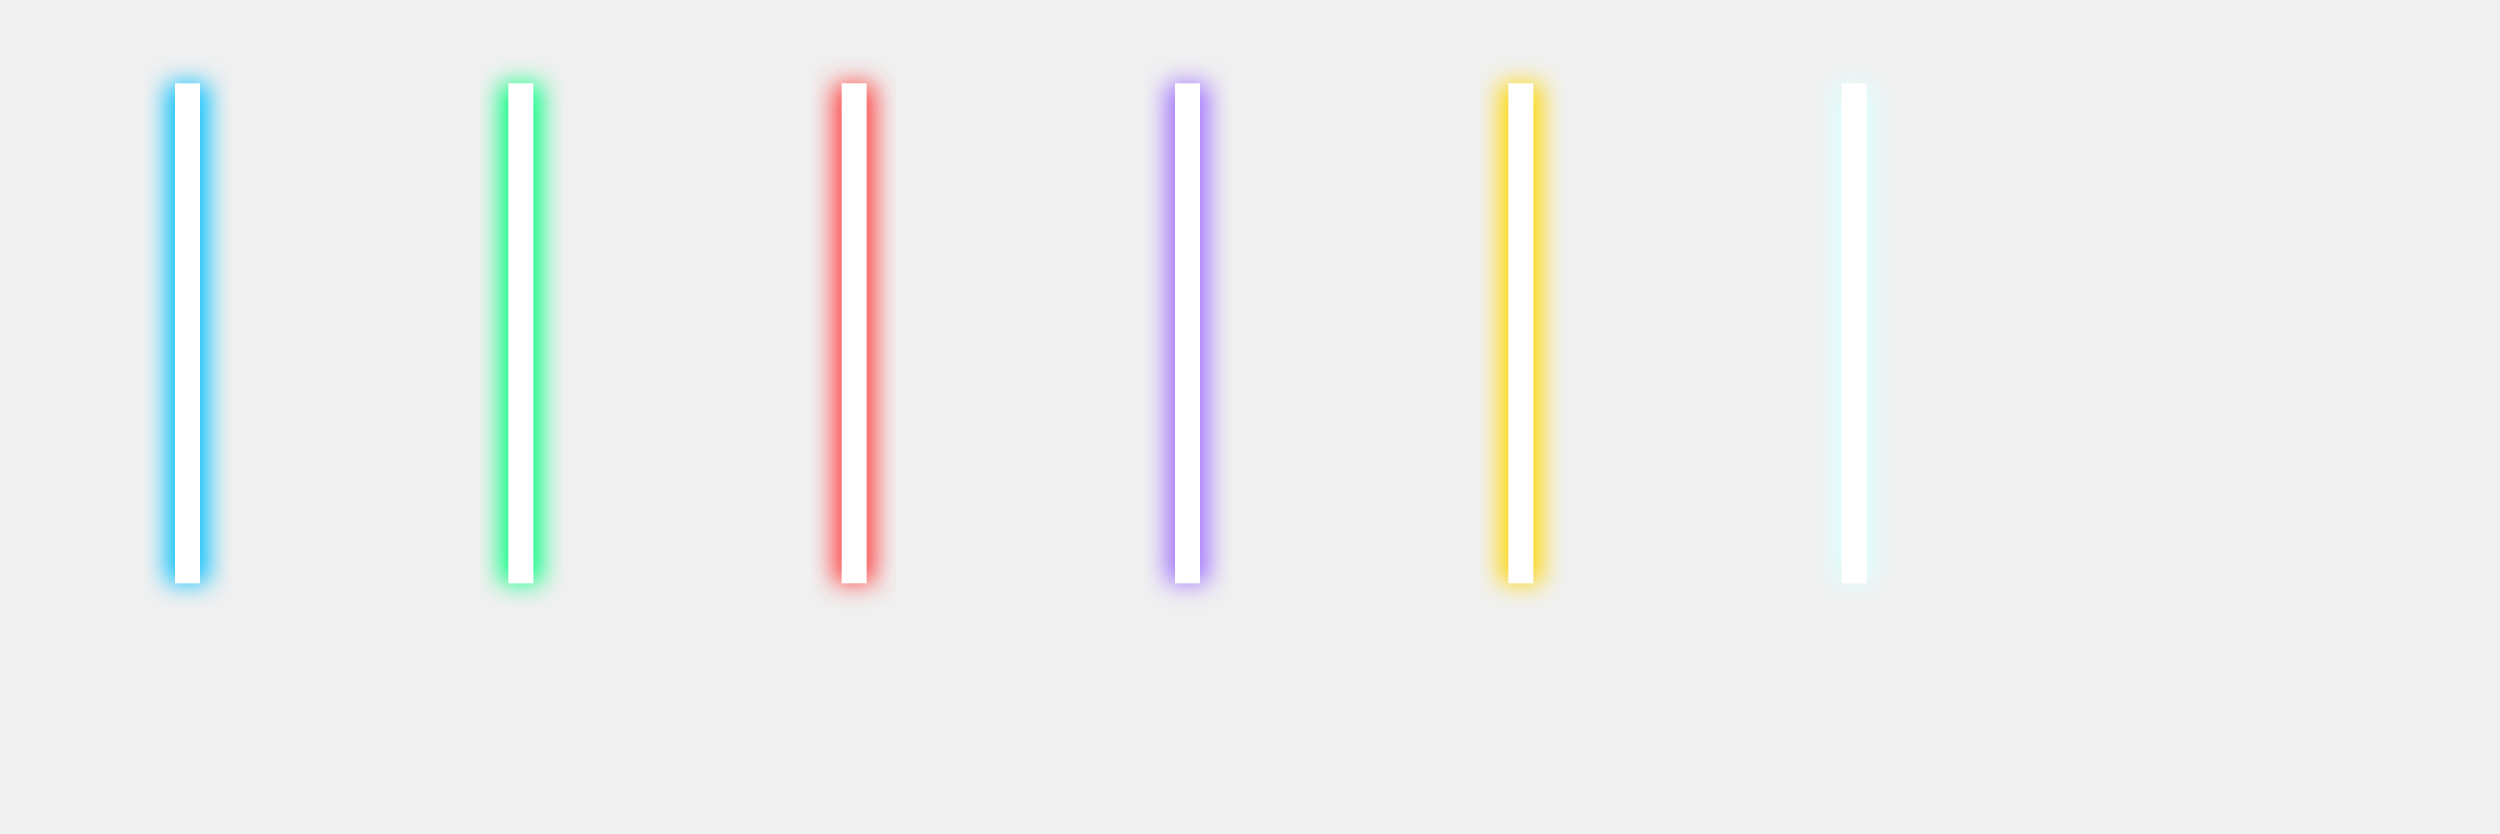
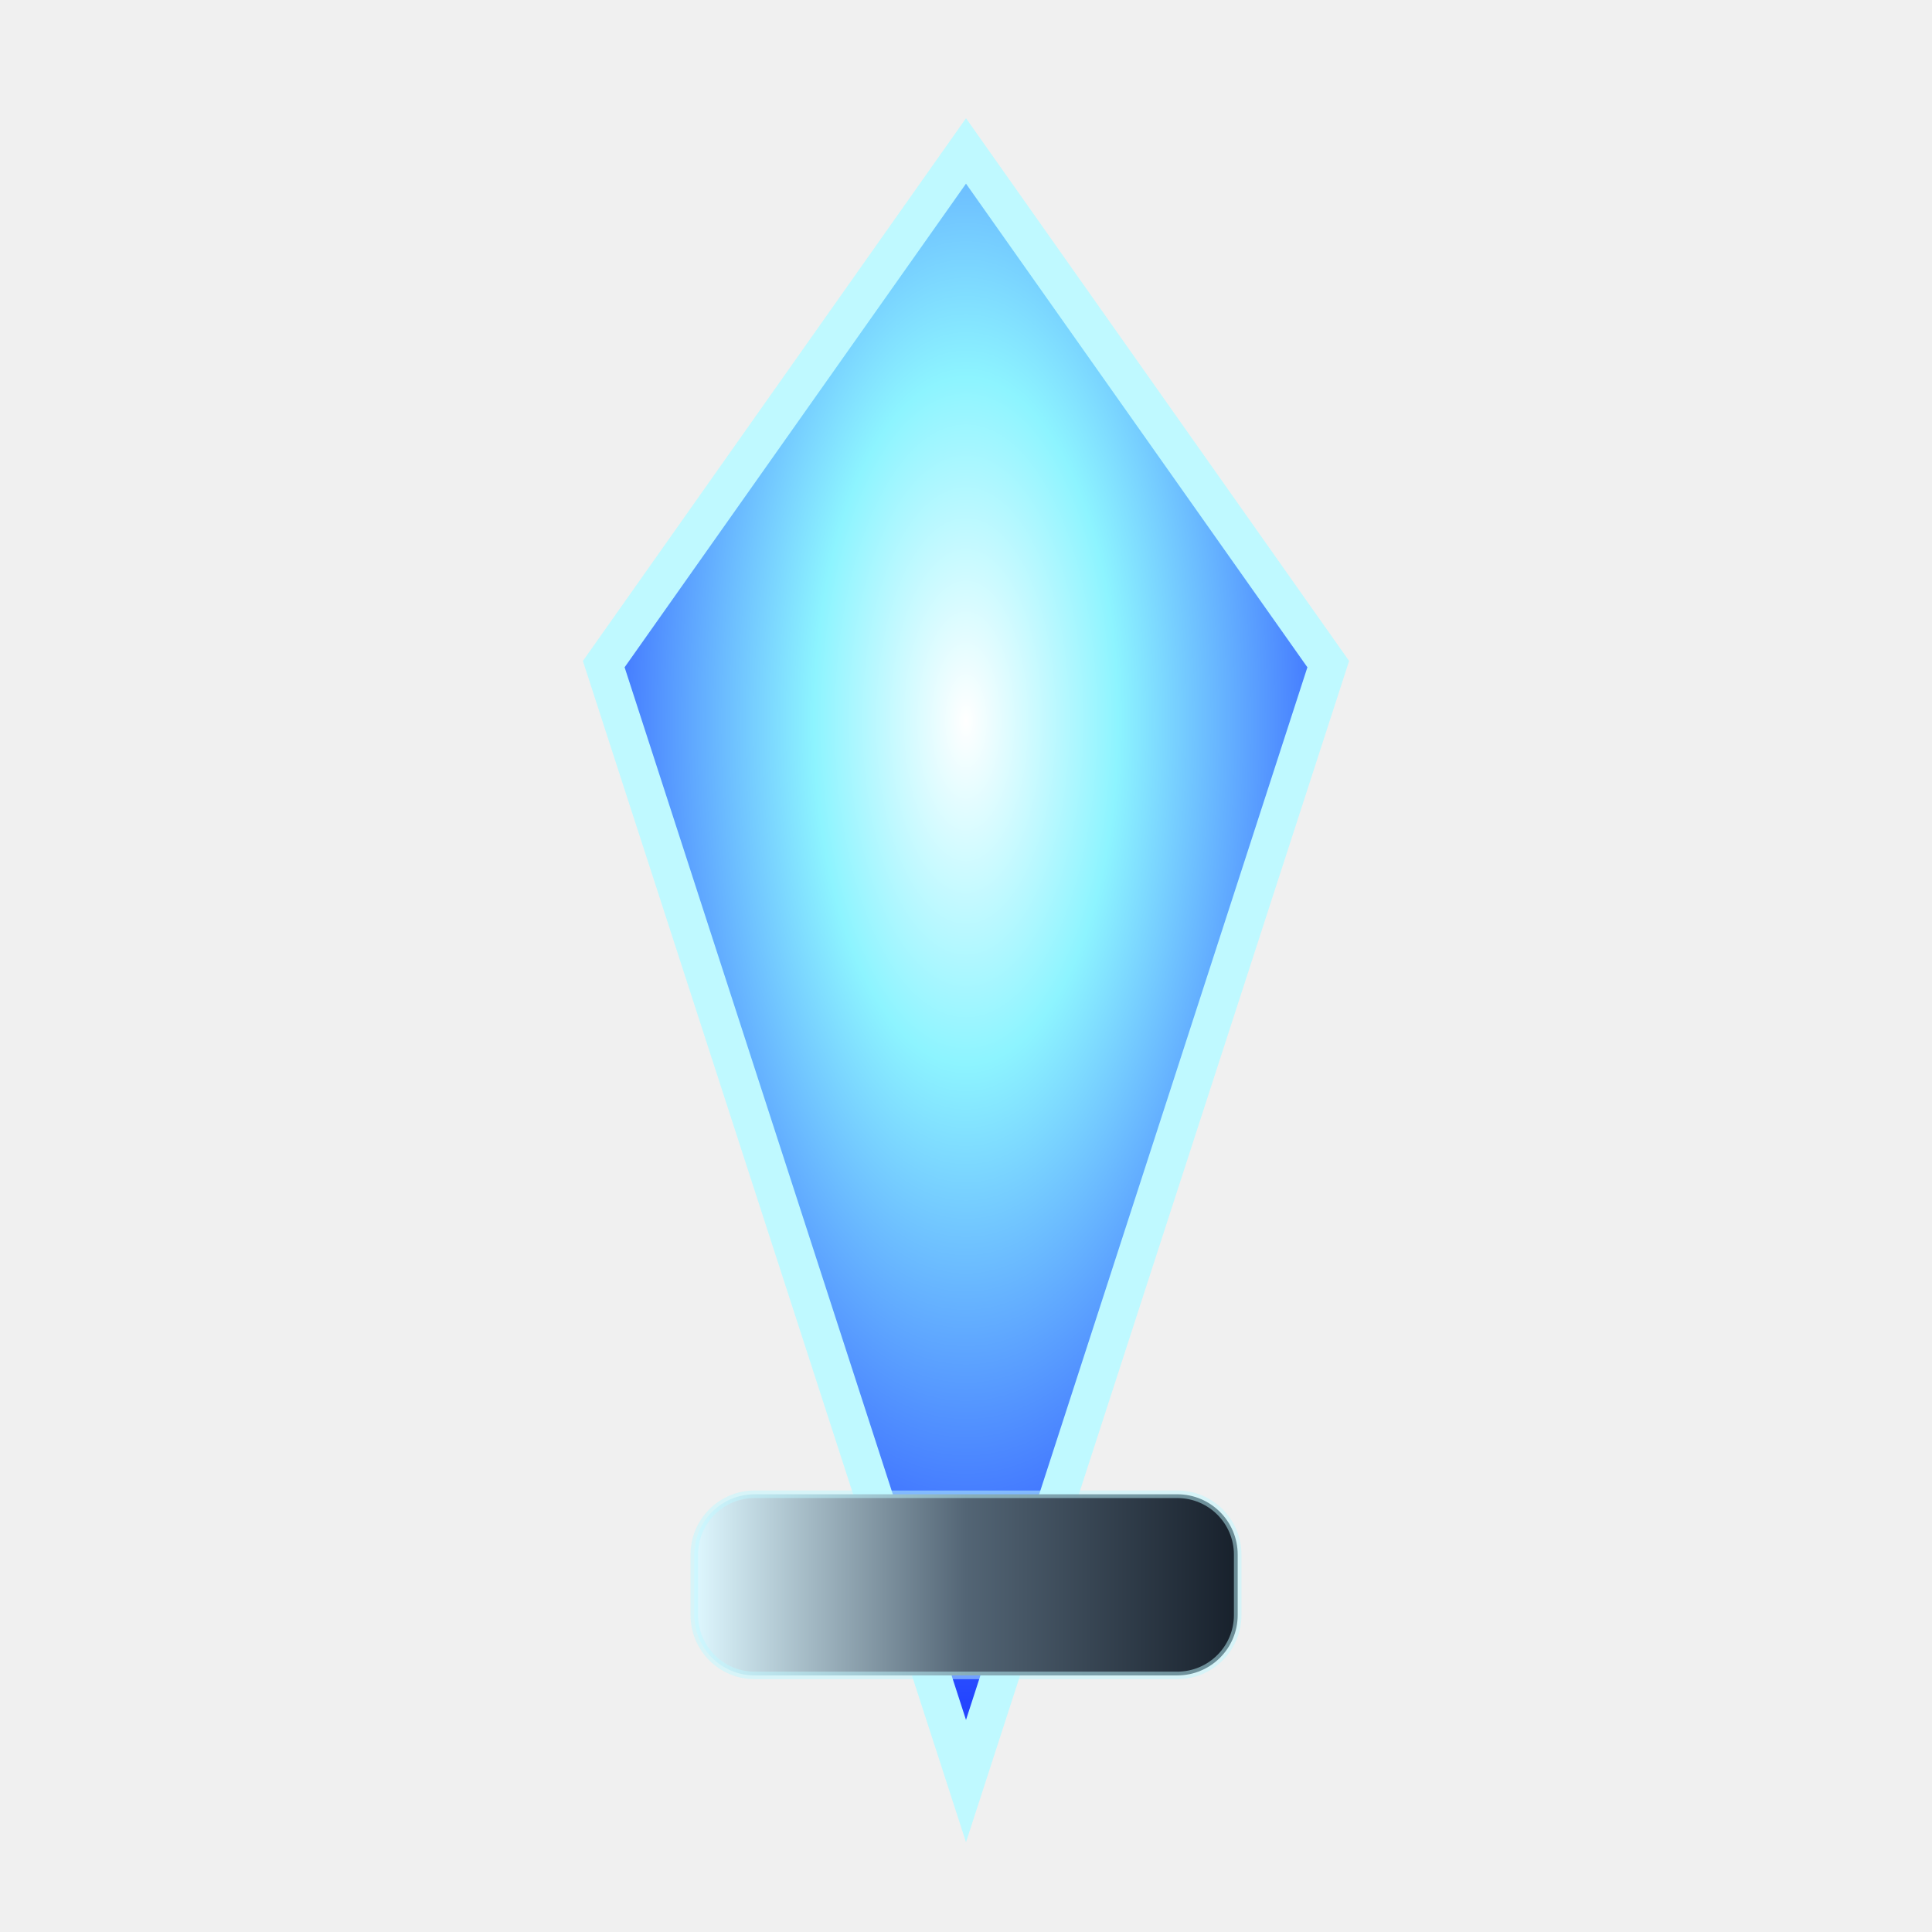
- <svg xmlns="http://www.w3.org/2000/svg" viewBox="0 0 600 200">
+ <svg xmlns="http://www.w3.org/2000/svg" viewBox="0 0 256 256" role="img" aria-labelledby="title desc">
  <defs>
-     <filter id="glow" x="-50%" y="-20%" width="200%" height="140%">
-       <feGaussianBlur stdDeviation="3" />
+     <linearGradient id="metal" x1="0" x2="1">
+       <stop offset="0" stop-color="#dff8ff" />
+       <stop offset=".5" stop-color="#536575" />
+       <stop offset="1" stop-color="#17202b" />
+     </linearGradient>
+     <radialGradient id="kyber" cx="50%" cy="35%" r="60%">
+       <stop offset="0" stop-color="#fff" />
+       <stop offset=".35" stop-color="#8df4ff" />
+       <stop offset="1" stop-color="#2445ff" />
+     </radialGradient>
+     <filter id="glow">
+       <feGaussianBlur stdDeviation="5" result="b" />
+       <feMerge>
+         <feMergeNode in="b" />
+         <feMergeNode in="SourceGraphic" />
+       </feMerge>
    </filter>
  </defs>
-   <g stroke-linecap="round">
-     <rect x="40" y="20" width="10" height="120" fill="#00BFFF" filter="url(#glow)" data-color="blue" />
-     <rect x="42" y="20" width="6" height="120" fill="#ffffff" />
-     <rect x="120" y="20" width="10" height="120" fill="#00FF7F" filter="url(#glow)" data-color="green" />
-     <rect x="122" y="20" width="6" height="120" fill="#ffffff" />
-     <rect x="200" y="20" width="10" height="120" fill="#FF4040" filter="url(#glow)" data-color="red" />
-     <rect x="202" y="20" width="6" height="120" fill="#ffffff" />
-     <rect x="280" y="20" width="10" height="120" fill="#A070FF" filter="url(#glow)" data-color="purple" />
-     <rect x="282" y="20" width="6" height="120" fill="#ffffff" />
-     <rect x="360" y="20" width="10" height="120" fill="#FFD700" filter="url(#glow)" data-color="yellow" />
-     <rect x="362" y="20" width="6" height="120" fill="#ffffff" />
-     <rect x="440" y="20" width="10" height="120" fill="#E0FFFF" filter="url(#glow)" data-color="white" />
-     <rect x="442" y="20" width="6" height="120" fill="#ffffff" />
-   </g>
+   <path d="M128 20l48 68-48 148-48-148z" fill="url(#kyber)" stroke="#bff9ff" stroke-width="5" />
+   <path d="M52 214h152" stroke="#28dfff" stroke-width="10" stroke-linecap="round" filter="url(#glow)" />
+   <rect x="92" y="198" width="72" height="24" rx="8" fill="url(#metal)" stroke="#bff9ff" stroke-opacity=".5" />
</svg>
